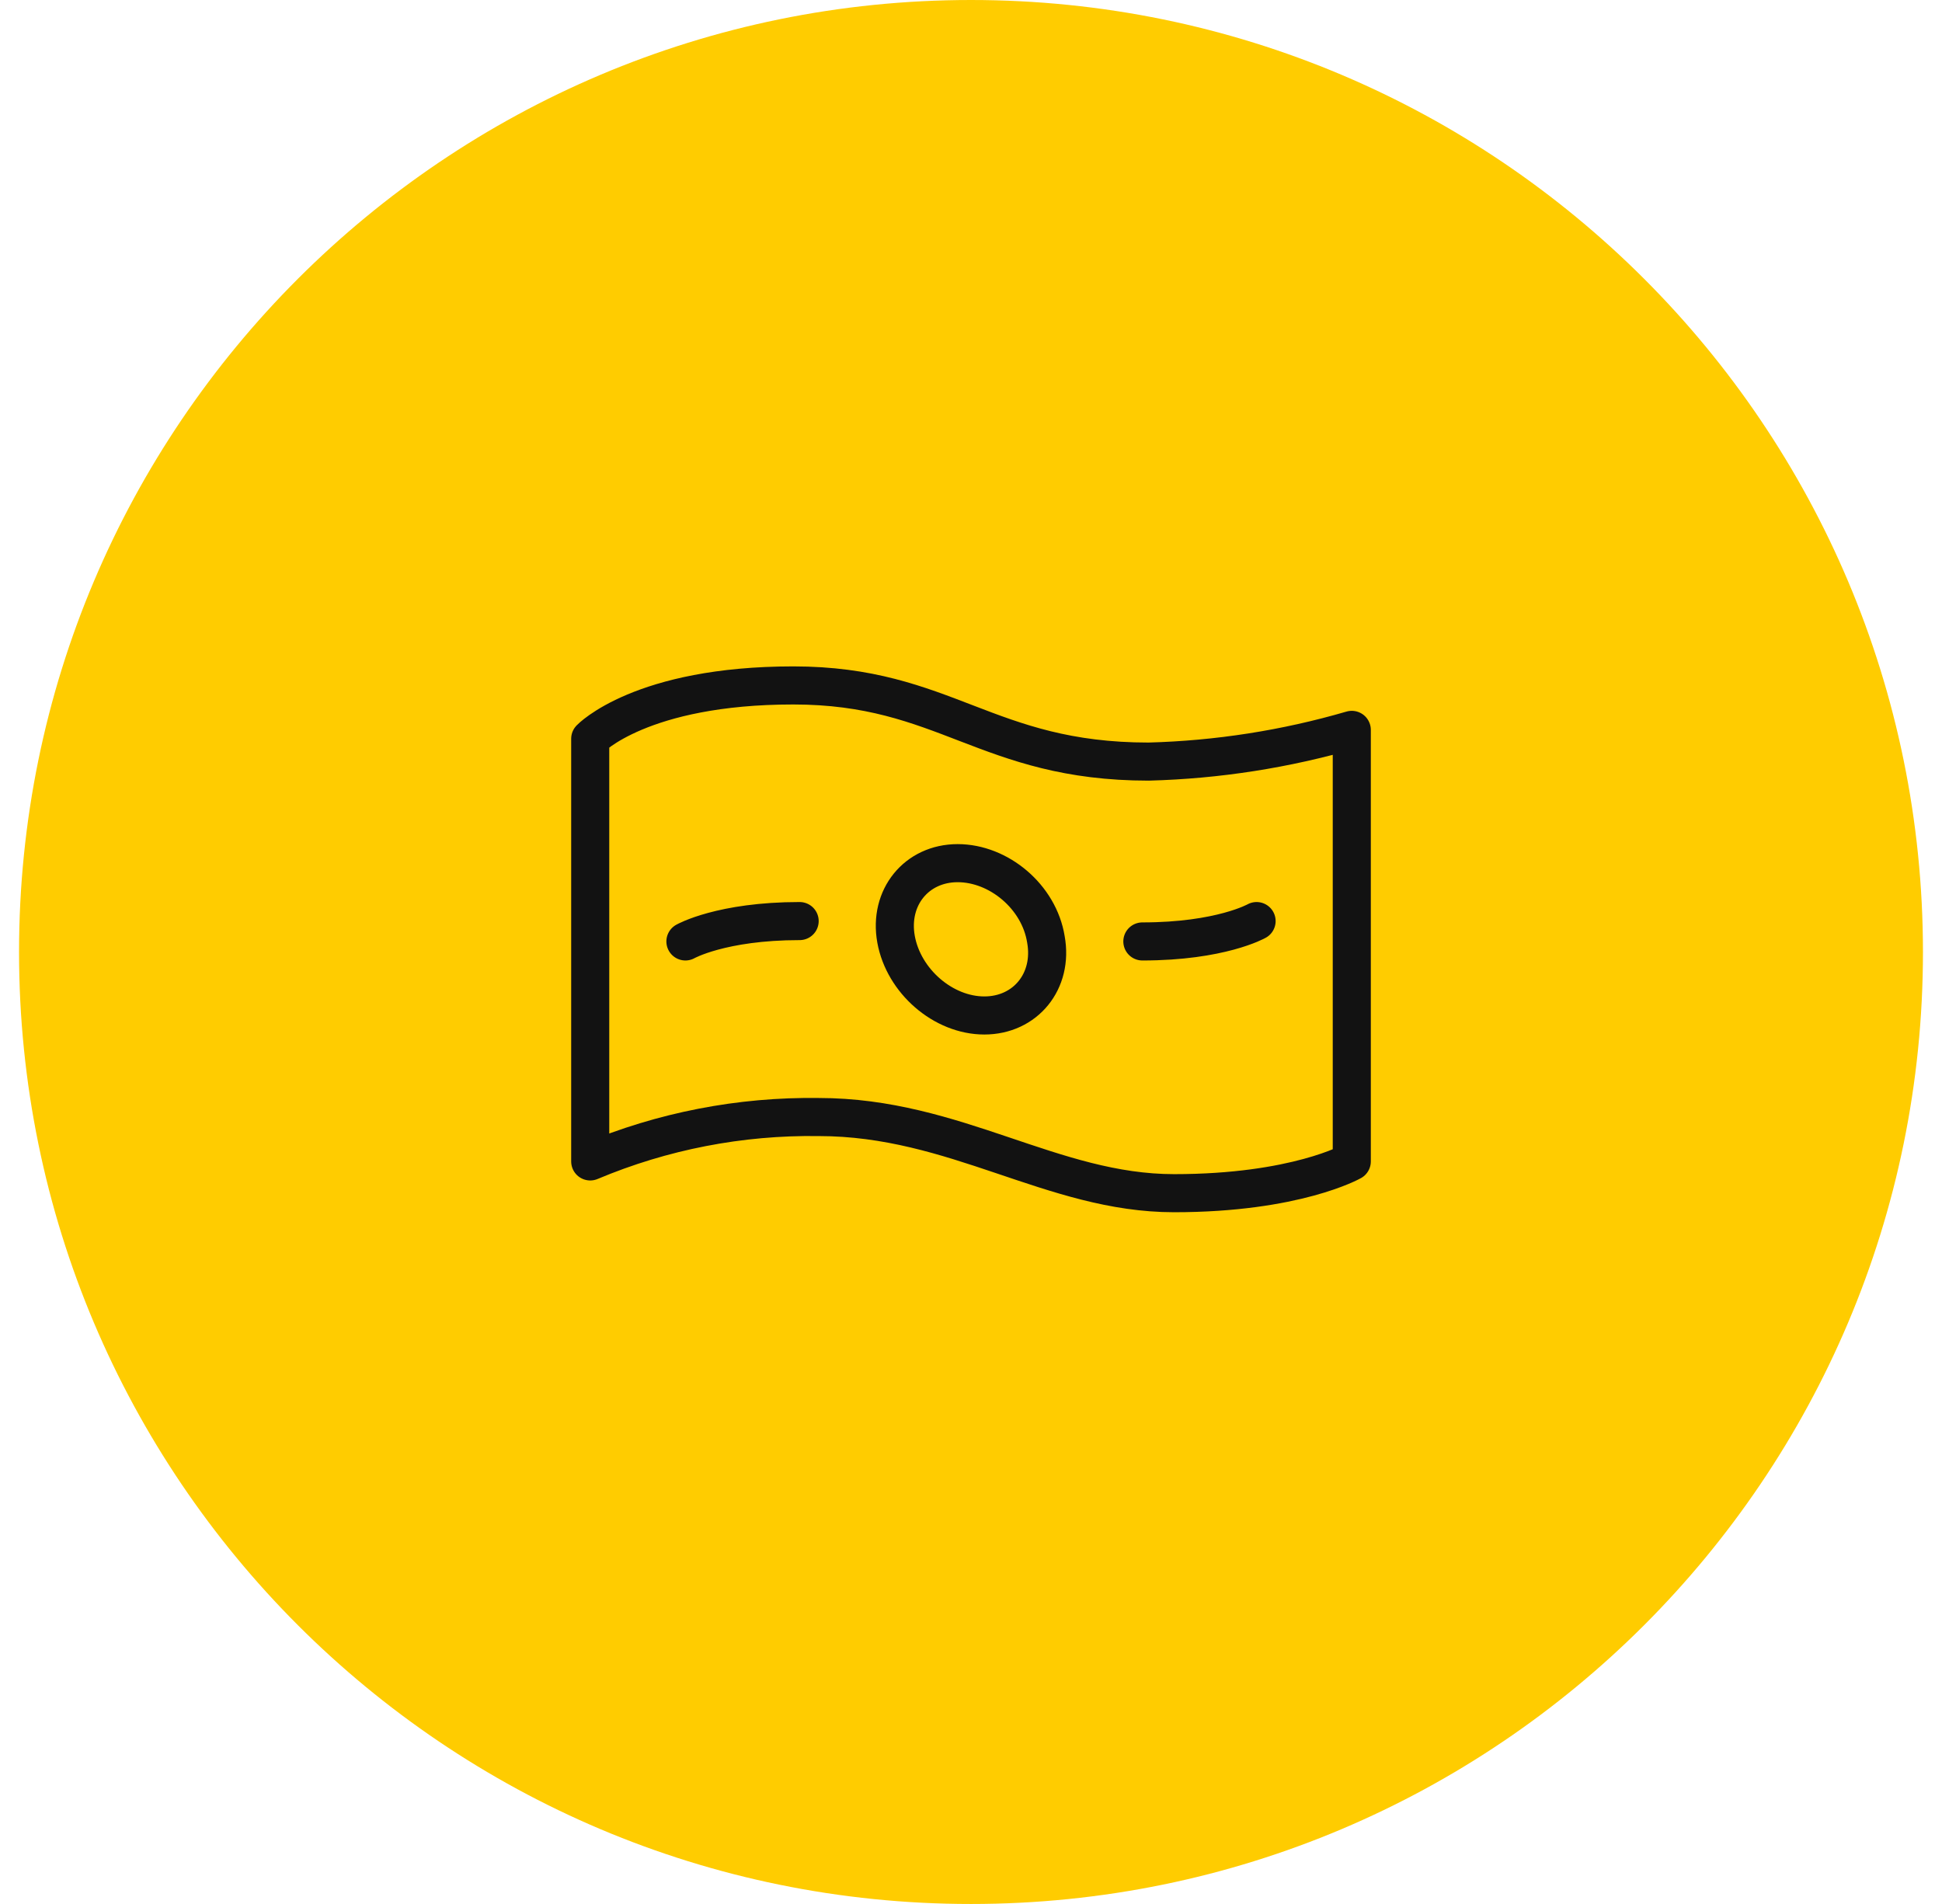
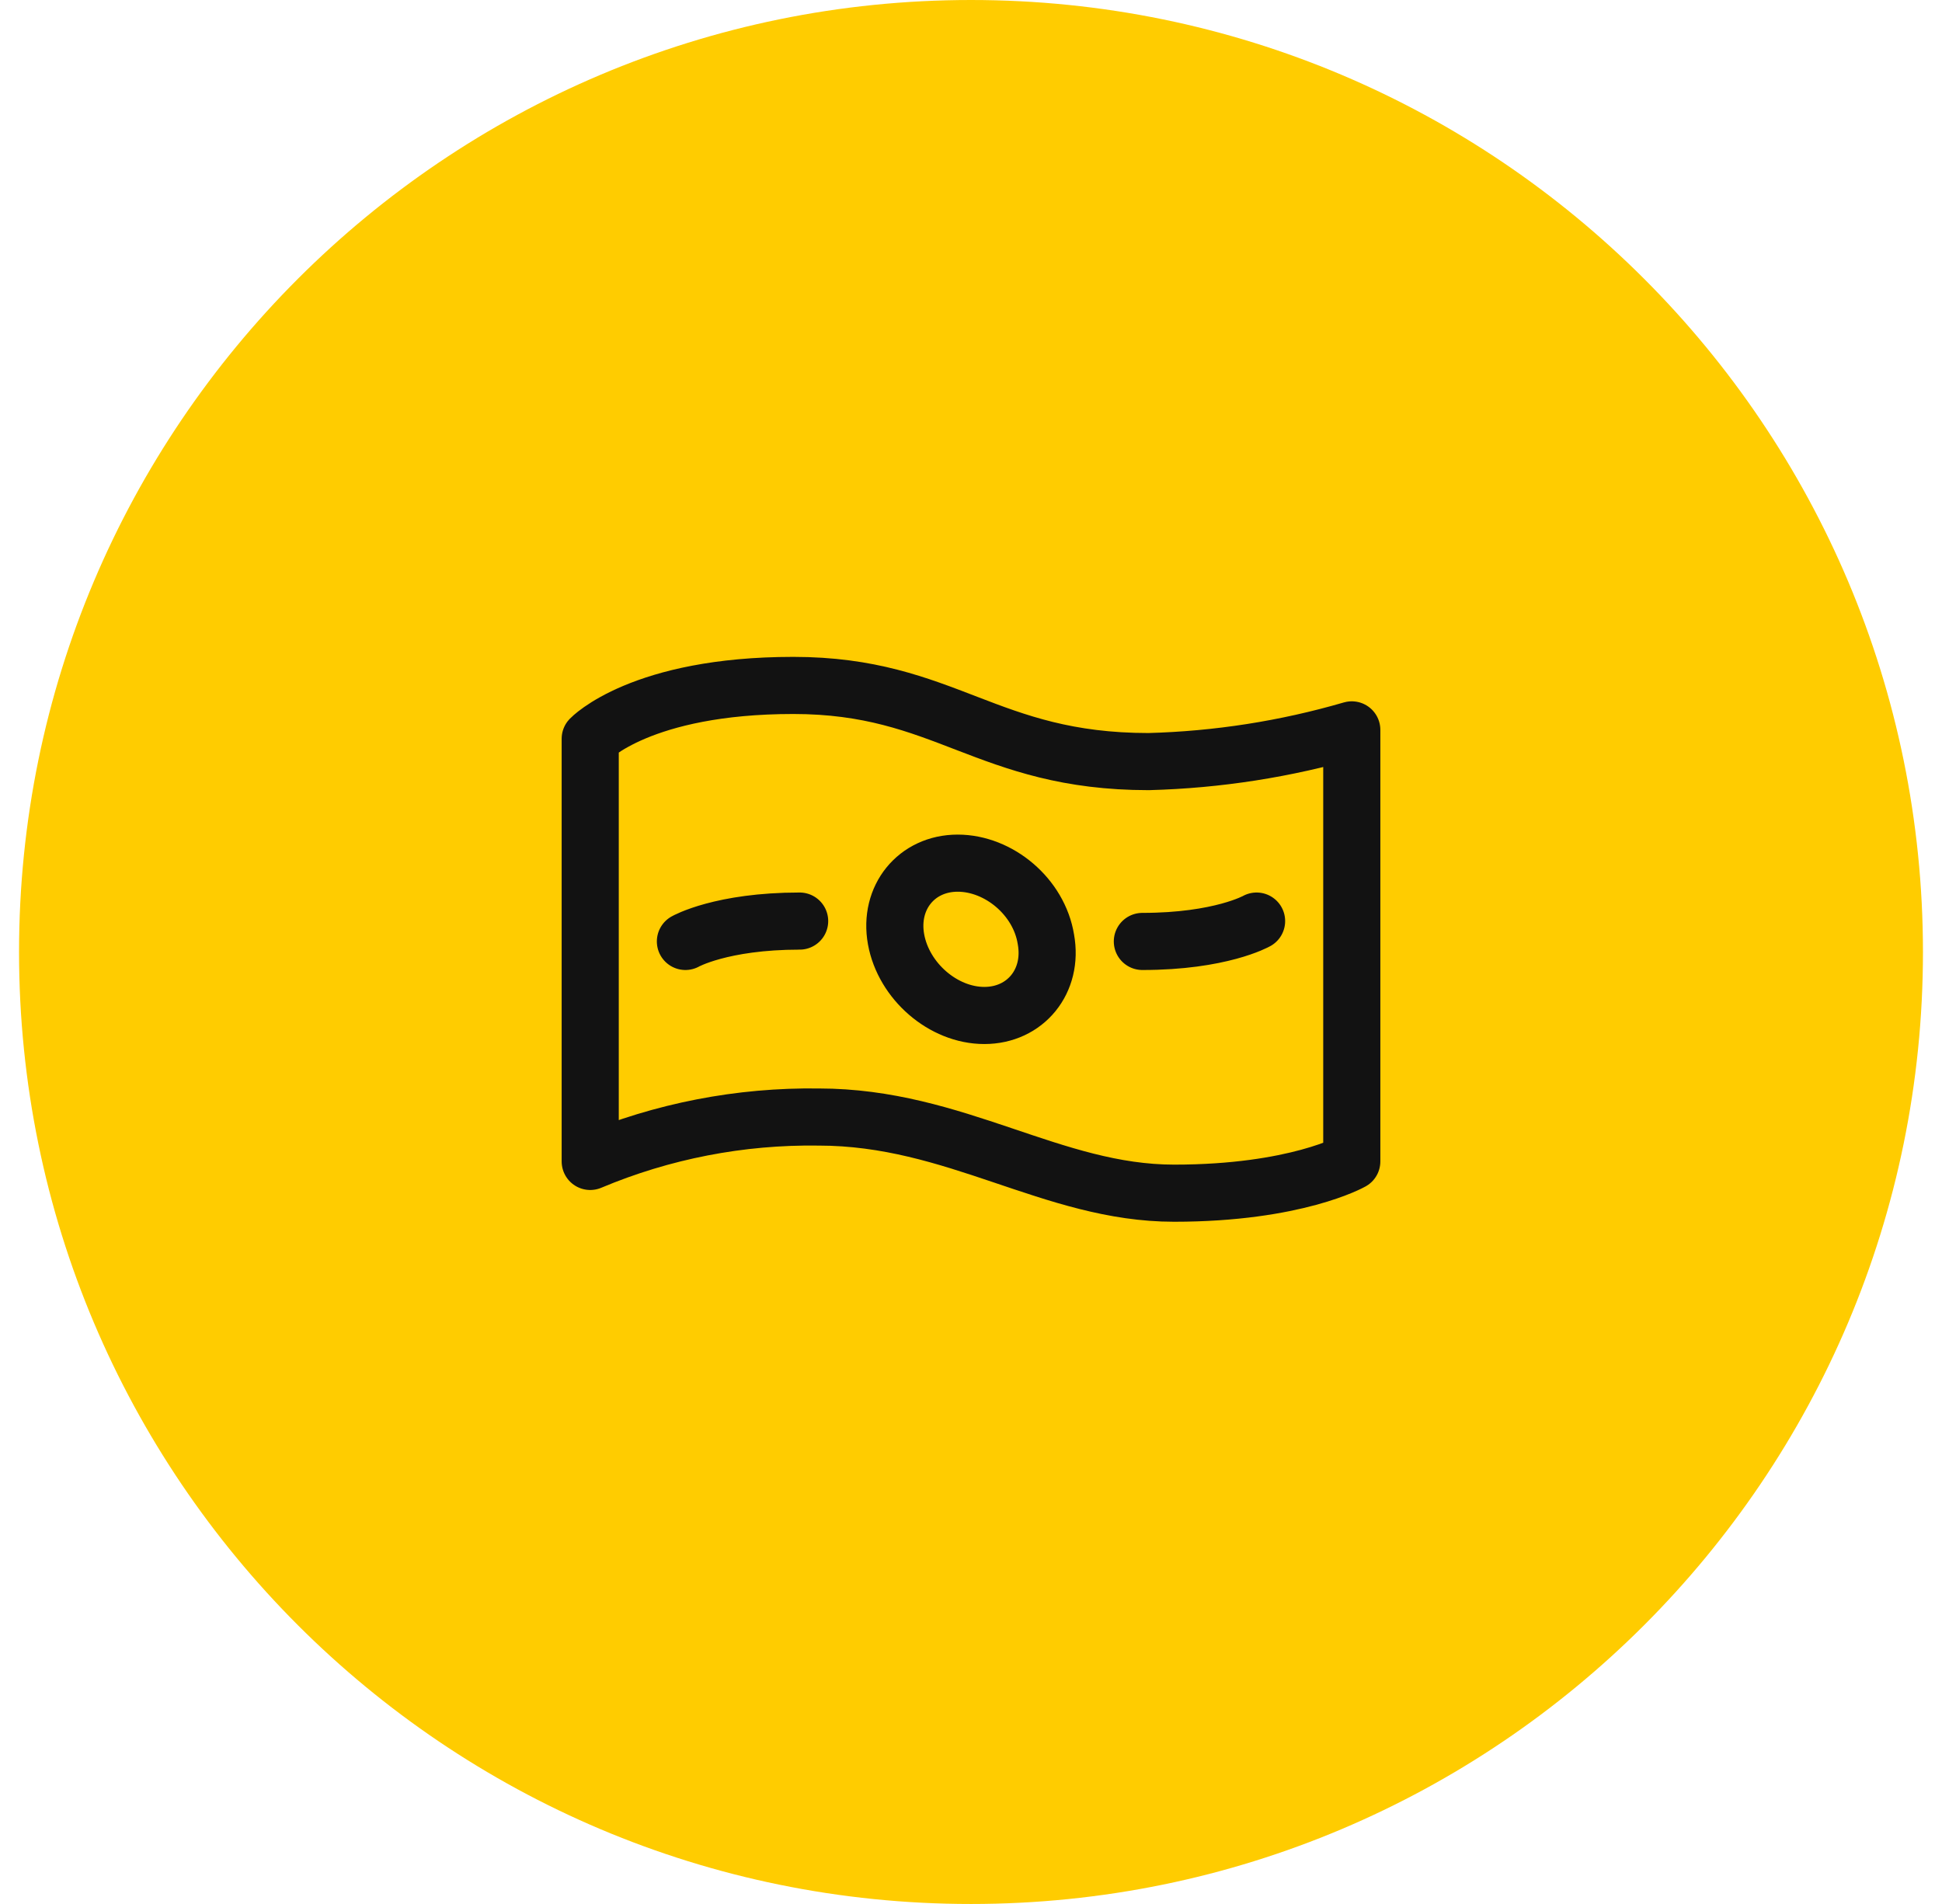
<svg xmlns="http://www.w3.org/2000/svg" width="51" height="50" viewBox="0 0 51 50" fill="none">
  <circle cx="25.5" cy="25" r="25" fill="#FFCC00" />
-   <path d="M33 24.188C33 24.188 32.057 24.723 30 24.723M18 24.723C18 24.723 18.942 24.188 21 24.188M15.5 30.5V19.4C15.5 19.4 16.833 18 20.833 18C24.833 18 25.899 20 30.166 20C31.973 19.952 33.765 19.672 35.5 19.167V30.5C35.5 30.5 34.033 31.334 30.833 31.334C27.633 31.334 25.1 29.334 21.5 29.334C19.44 29.305 17.397 29.702 15.5 30.5ZM27.467 24.667C27.667 25.767 26.928 26.667 25.85 26.667C24.771 26.667 23.732 25.767 23.532 24.667C23.333 23.567 24.071 22.667 25.15 22.667C26.229 22.667 27.287 23.547 27.467 24.667Z" stroke="#121212" stroke-linecap="round" stroke-linejoin="round" />
+   <path d="M33 24.188C33 24.188 32.057 24.723 30 24.723M18 24.723C18 24.723 18.942 24.188 21 24.188M15.5 30.5V19.4C15.5 19.4 16.833 18 20.833 18C24.833 18 25.899 20 30.166 20C31.973 19.952 33.765 19.672 35.5 19.167V30.5C35.5 30.5 34.033 31.334 30.833 31.334C27.633 31.334 25.1 29.334 21.5 29.334C19.44 29.305 17.397 29.702 15.5 30.5ZM27.467 24.667C27.667 25.767 26.928 26.667 25.85 26.667C24.771 26.667 23.732 25.767 23.532 24.667C23.333 23.567 24.071 22.667 25.15 22.667C26.229 22.667 27.287 23.547 27.467 24.667Z" stroke="#121212" stroke-width="1.5" stroke-linecap="round" stroke-linejoin="round" />
</svg>
